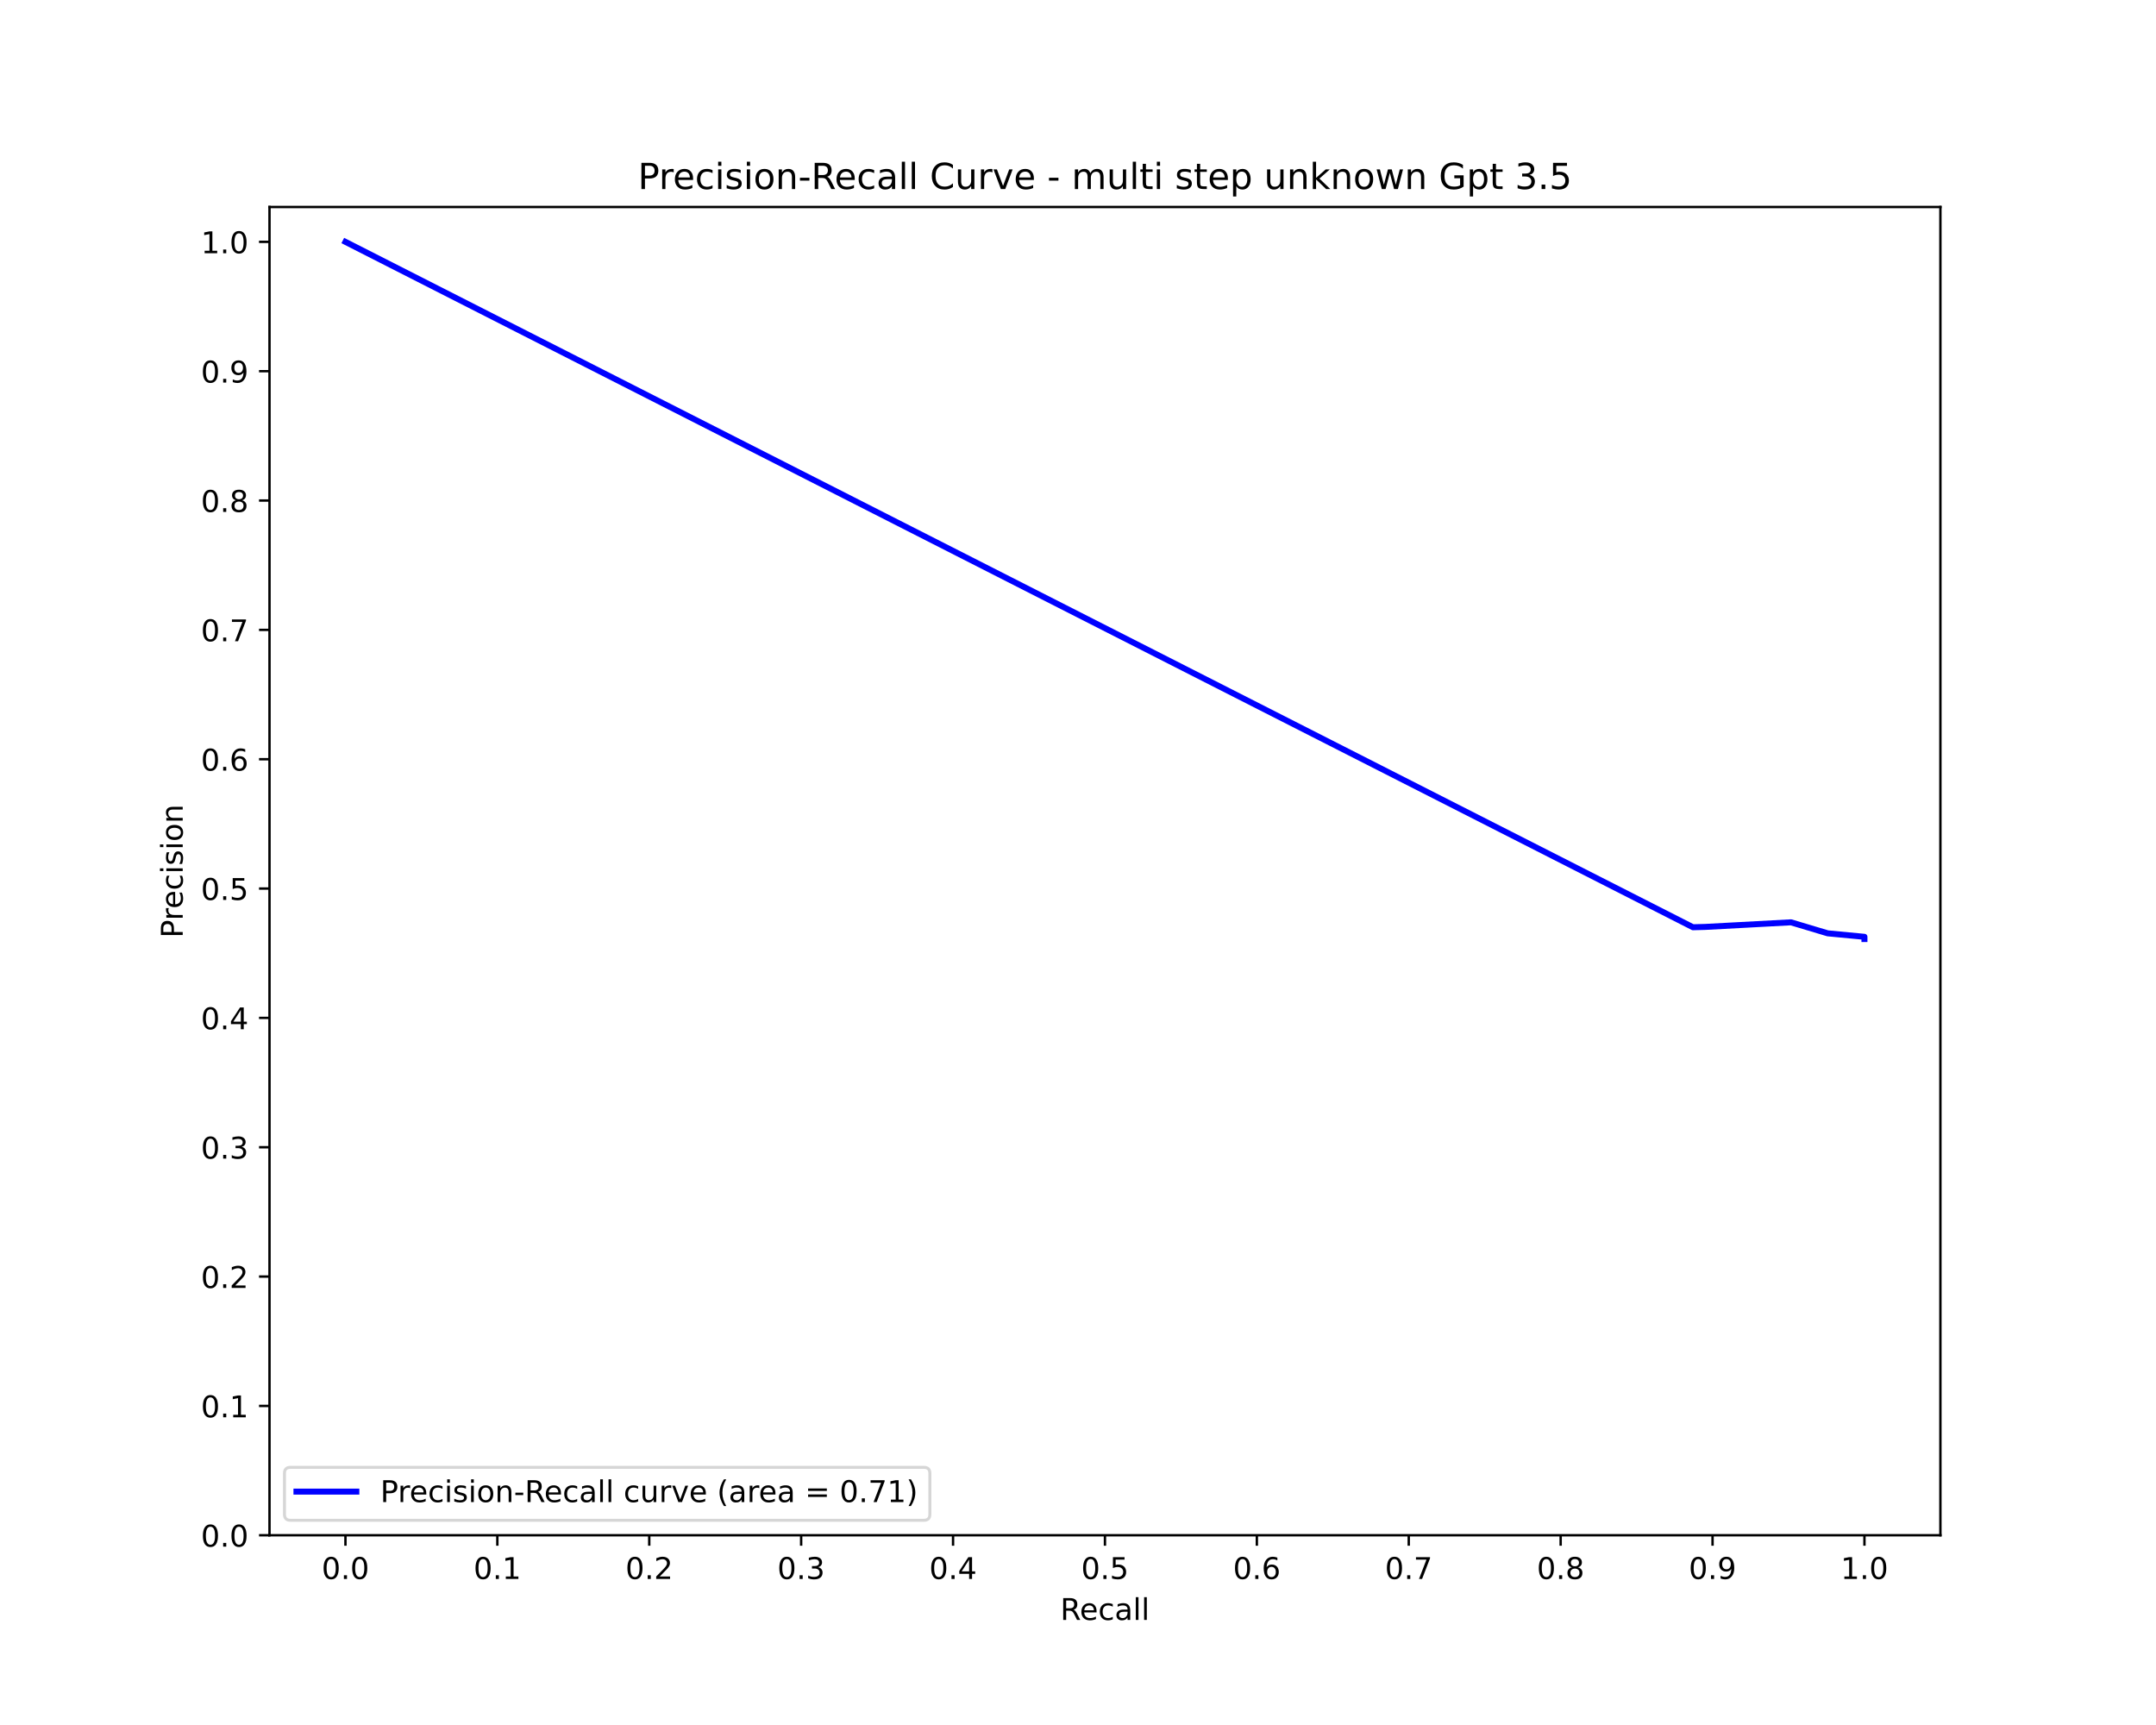
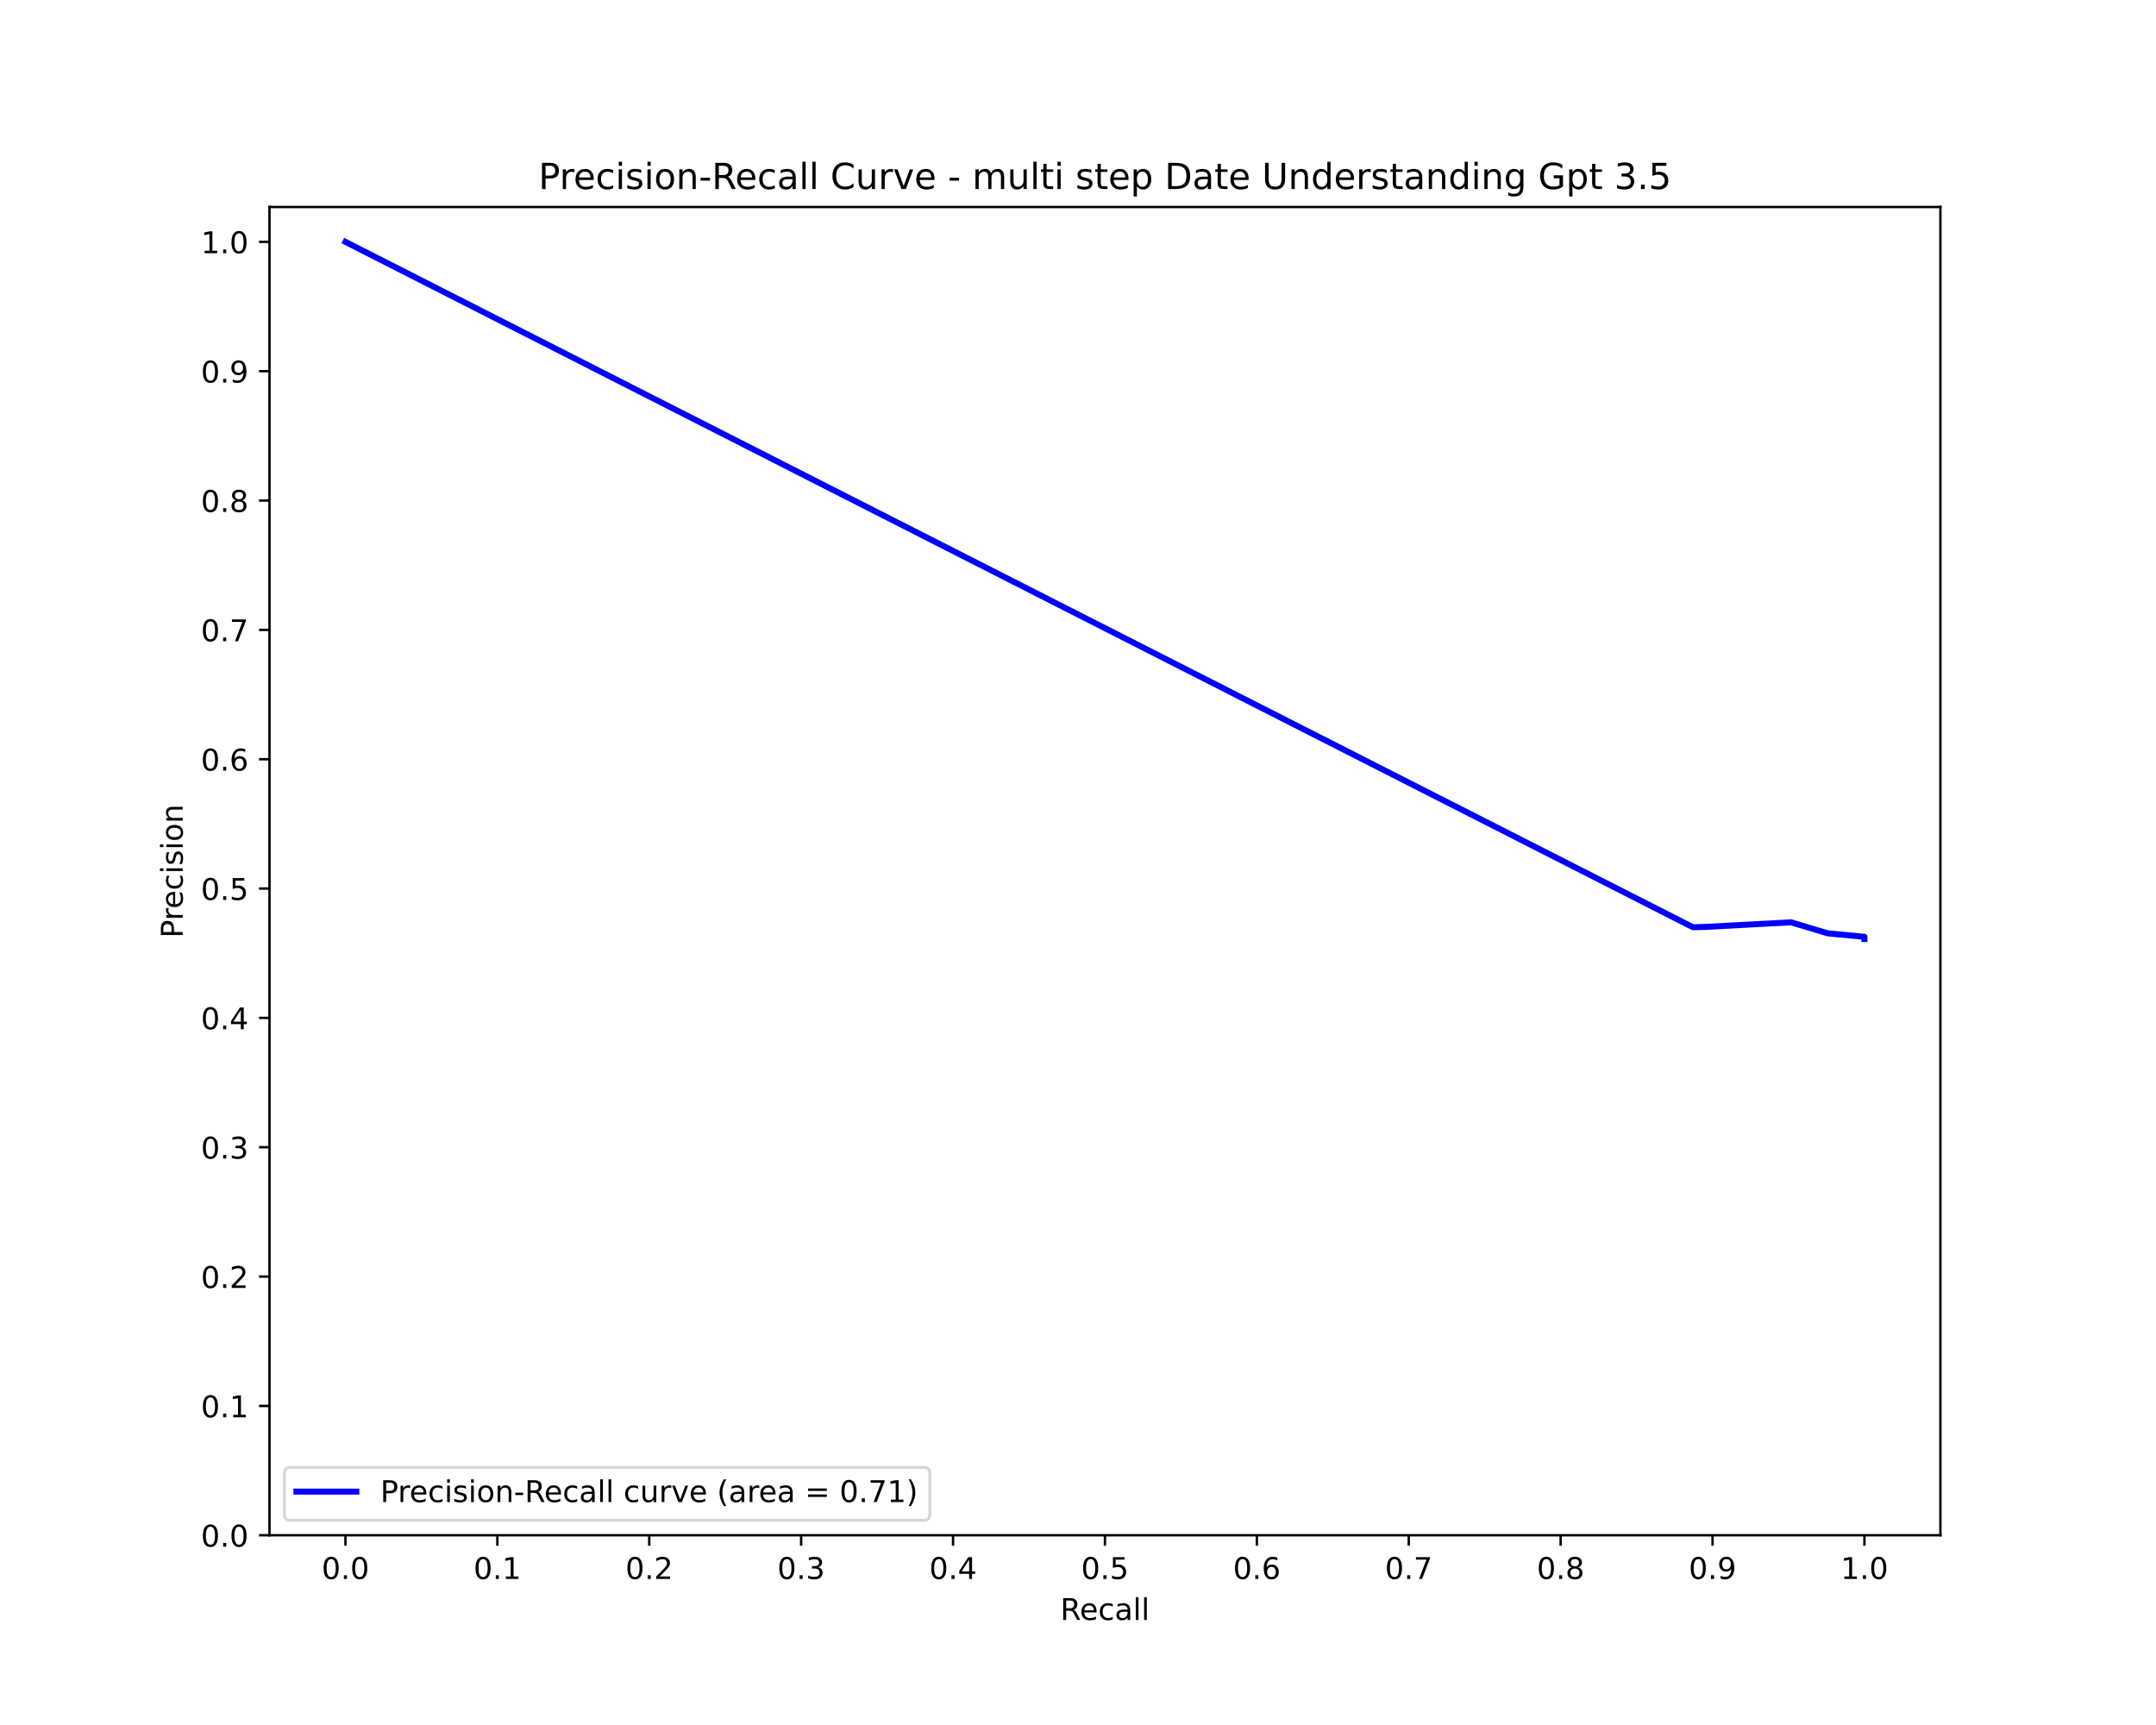
<svg xmlns="http://www.w3.org/2000/svg" xmlns:xlink="http://www.w3.org/1999/xlink" width="720pt" height="576pt" viewBox="0 0 720 576" version="1.1">
  <defs>
    <style type="text/css">*{stroke-linejoin: round; stroke-linecap: butt}</style>
  </defs>
  <g id="figure_1">
    <g id="patch_1">
      <path d="M 0 576  L 720 576  L 720 0  L 0 0  z " style="fill: #ffffff" />
    </g>
    <g id="axes_1">
      <g id="patch_2">
        <path d="M 90 512.64  L 648 512.64  L 648 69.12  L 90 69.12  z " style="fill: #ffffff" />
      </g>
      <g id="matplotlib.axis_1">
        <g id="xtick_1">
          <g id="line2d_1">
            <defs>
-               <path id="m3cb1a4700f" d="M 0 0  L 0 3.5  " style="stroke: #000000; stroke-width: 0.8" />
+               <path id="mf0914403db" d="M 0 0  L 0 3.5  " style="stroke: #000000; stroke-width: 0.8" />
            </defs>
            <g>
-               <use xlink:href="#m3cb1a4700f" x="115.364" y="512.64" style="stroke: #000000; stroke-width: 0.8" />
+               <use xlink:href="#mf0914403db" x="115.364" y="512.64" style="stroke: #000000; stroke-width: 0.8" />
            </g>
          </g>
          <g id="text_1">
            <g transform="translate(107.4121 527.2384) scale(0.1 -0.1)">
              <defs>
                <path id="DejaVuSans-30" d="M 2034 4250  Q 1547 4250 1301 3770  Q 1056 3291 1056 2328  Q 1056 1369 1301 889  Q 1547 409 2034 409  Q 2525 409 2770 889  Q 3016 1369 3016 2328  Q 3016 3291 2770 3770  Q 2525 4250 2034 4250  z M 2034 4750  Q 2819 4750 3233 4129  Q 3647 3509 3647 2328  Q 3647 1150 3233 529  Q 2819 -91 2034 -91  Q 1250 -91 836 529  Q 422 1150 422 2328  Q 422 3509 836 4129  Q 1250 4750 2034 4750  z " transform="scale(0.015625)" />
                <path id="DejaVuSans-2e" d="M 684 794  L 1344 794  L 1344 0  L 684 0  L 684 794  z " transform="scale(0.015625)" />
              </defs>
              <use xlink:href="#DejaVuSans-30" />
              <use xlink:href="#DejaVuSans-2e" x="63.623" />
              <use xlink:href="#DejaVuSans-30" x="95.41" />
            </g>
          </g>
        </g>
        <g id="xtick_2">
          <g id="line2d_2">
            <g>
-               <use xlink:href="#m3cb1a4700f" x="166.091" y="512.64" style="stroke: #000000; stroke-width: 0.8" />
+               <use xlink:href="#mf0914403db" x="166.091" y="512.64" style="stroke: #000000; stroke-width: 0.8" />
            </g>
          </g>
          <g id="text_2">
            <g transform="translate(158.1393 527.2384) scale(0.1 -0.1)">
              <defs>
                <path id="DejaVuSans-31" d="M 794 531  L 1825 531  L 1825 4091  L 703 3866  L 703 4441  L 1819 4666  L 2450 4666  L 2450 531  L 3481 531  L 3481 0  L 794 0  L 794 531  z " transform="scale(0.015625)" />
              </defs>
              <use xlink:href="#DejaVuSans-30" />
              <use xlink:href="#DejaVuSans-2e" x="63.623" />
              <use xlink:href="#DejaVuSans-31" x="95.41" />
            </g>
          </g>
        </g>
        <g id="xtick_3">
          <g id="line2d_3">
            <g>
-               <use xlink:href="#m3cb1a4700f" x="216.818" y="512.64" style="stroke: #000000; stroke-width: 0.8" />
+               <use xlink:href="#mf0914403db" x="216.818" y="512.64" style="stroke: #000000; stroke-width: 0.8" />
            </g>
          </g>
          <g id="text_3">
            <g transform="translate(208.8666 527.2384) scale(0.1 -0.1)">
              <defs>
                <path id="DejaVuSans-32" d="M 1228 531  L 3431 531  L 3431 0  L 469 0  L 469 531  Q 828 903 1448 1529  Q 2069 2156 2228 2338  Q 2531 2678 2651 2914  Q 2772 3150 2772 3378  Q 2772 3750 2511 3984  Q 2250 4219 1831 4219  Q 1534 4219 1204 4116  Q 875 4013 500 3803  L 500 4441  Q 881 4594 1212 4672  Q 1544 4750 1819 4750  Q 2544 4750 2975 4387  Q 3406 4025 3406 3419  Q 3406 3131 3298 2873  Q 3191 2616 2906 2266  Q 2828 2175 2409 1742  Q 1991 1309 1228 531  z " transform="scale(0.015625)" />
              </defs>
              <use xlink:href="#DejaVuSans-30" />
              <use xlink:href="#DejaVuSans-2e" x="63.623" />
              <use xlink:href="#DejaVuSans-32" x="95.41" />
            </g>
          </g>
        </g>
        <g id="xtick_4">
          <g id="line2d_4">
            <g>
-               <use xlink:href="#m3cb1a4700f" x="267.545" y="512.64" style="stroke: #000000; stroke-width: 0.8" />
+               <use xlink:href="#mf0914403db" x="267.545" y="512.64" style="stroke: #000000; stroke-width: 0.8" />
            </g>
          </g>
          <g id="text_4">
            <g transform="translate(259.5939 527.2384) scale(0.1 -0.1)">
              <defs>
                <path id="DejaVuSans-33" d="M 2597 2516  Q 3050 2419 3304 2112  Q 3559 1806 3559 1356  Q 3559 666 3084 287  Q 2609 -91 1734 -91  Q 1441 -91 1130 -33  Q 819 25 488 141  L 488 750  Q 750 597 1062 519  Q 1375 441 1716 441  Q 2309 441 2620 675  Q 2931 909 2931 1356  Q 2931 1769 2642 2001  Q 2353 2234 1838 2234  L 1294 2234  L 1294 2753  L 1863 2753  Q 2328 2753 2575 2939  Q 2822 3125 2822 3475  Q 2822 3834 2567 4026  Q 2313 4219 1838 4219  Q 1578 4219 1281 4162  Q 984 4106 628 3988  L 628 4550  Q 988 4650 1302 4700  Q 1616 4750 1894 4750  Q 2613 4750 3031 4423  Q 3450 4097 3450 3541  Q 3450 3153 3228 2886  Q 3006 2619 2597 2516  z " transform="scale(0.015625)" />
              </defs>
              <use xlink:href="#DejaVuSans-30" />
              <use xlink:href="#DejaVuSans-2e" x="63.623" />
              <use xlink:href="#DejaVuSans-33" x="95.41" />
            </g>
          </g>
        </g>
        <g id="xtick_5">
          <g id="line2d_5">
            <g>
-               <use xlink:href="#m3cb1a4700f" x="318.273" y="512.64" style="stroke: #000000; stroke-width: 0.8" />
+               <use xlink:href="#mf0914403db" x="318.273" y="512.64" style="stroke: #000000; stroke-width: 0.8" />
            </g>
          </g>
          <g id="text_5">
            <g transform="translate(310.3212 527.2384) scale(0.1 -0.1)">
              <defs>
                <path id="DejaVuSans-34" d="M 2419 4116  L 825 1625  L 2419 1625  L 2419 4116  z M 2253 4666  L 3047 4666  L 3047 1625  L 3713 1625  L 3713 1100  L 3047 1100  L 3047 0  L 2419 0  L 2419 1100  L 313 1100  L 313 1709  L 2253 4666  z " transform="scale(0.015625)" />
              </defs>
              <use xlink:href="#DejaVuSans-30" />
              <use xlink:href="#DejaVuSans-2e" x="63.623" />
              <use xlink:href="#DejaVuSans-34" x="95.41" />
            </g>
          </g>
        </g>
        <g id="xtick_6">
          <g id="line2d_6">
            <g>
-               <use xlink:href="#m3cb1a4700f" x="369" y="512.64" style="stroke: #000000; stroke-width: 0.8" />
+               <use xlink:href="#mf0914403db" x="369" y="512.64" style="stroke: #000000; stroke-width: 0.8" />
            </g>
          </g>
          <g id="text_6">
            <g transform="translate(361.0484 527.2384) scale(0.1 -0.1)">
              <defs>
                <path id="DejaVuSans-35" d="M 691 4666  L 3169 4666  L 3169 4134  L 1269 4134  L 1269 2991  Q 1406 3038 1543 3061  Q 1681 3084 1819 3084  Q 2600 3084 3056 2656  Q 3513 2228 3513 1497  Q 3513 744 3044 326  Q 2575 -91 1722 -91  Q 1428 -91 1123 -41  Q 819 9 494 109  L 494 744  Q 775 591 1075 516  Q 1375 441 1709 441  Q 2250 441 2565 725  Q 2881 1009 2881 1497  Q 2881 1984 2565 2268  Q 2250 2553 1709 2553  Q 1456 2553 1204 2497  Q 953 2441 691 2322  L 691 4666  z " transform="scale(0.015625)" />
              </defs>
              <use xlink:href="#DejaVuSans-30" />
              <use xlink:href="#DejaVuSans-2e" x="63.623" />
              <use xlink:href="#DejaVuSans-35" x="95.41" />
            </g>
          </g>
        </g>
        <g id="xtick_7">
          <g id="line2d_7">
            <g>
-               <use xlink:href="#m3cb1a4700f" x="419.727" y="512.64" style="stroke: #000000; stroke-width: 0.8" />
+               <use xlink:href="#mf0914403db" x="419.727" y="512.64" style="stroke: #000000; stroke-width: 0.8" />
            </g>
          </g>
          <g id="text_7">
            <g transform="translate(411.7757 527.2384) scale(0.1 -0.1)">
              <defs>
                <path id="DejaVuSans-36" d="M 2113 2584  Q 1688 2584 1439 2293  Q 1191 2003 1191 1497  Q 1191 994 1439 701  Q 1688 409 2113 409  Q 2538 409 2786 701  Q 3034 994 3034 1497  Q 3034 2003 2786 2293  Q 2538 2584 2113 2584  z M 3366 4563  L 3366 3988  Q 3128 4100 2886 4159  Q 2644 4219 2406 4219  Q 1781 4219 1451 3797  Q 1122 3375 1075 2522  Q 1259 2794 1537 2939  Q 1816 3084 2150 3084  Q 2853 3084 3261 2657  Q 3669 2231 3669 1497  Q 3669 778 3244 343  Q 2819 -91 2113 -91  Q 1303 -91 875 529  Q 447 1150 447 2328  Q 447 3434 972 4092  Q 1497 4750 2381 4750  Q 2619 4750 2861 4703  Q 3103 4656 3366 4563  z " transform="scale(0.015625)" />
              </defs>
              <use xlink:href="#DejaVuSans-30" />
              <use xlink:href="#DejaVuSans-2e" x="63.623" />
              <use xlink:href="#DejaVuSans-36" x="95.41" />
            </g>
          </g>
        </g>
        <g id="xtick_8">
          <g id="line2d_8">
            <g>
-               <use xlink:href="#m3cb1a4700f" x="470.455" y="512.64" style="stroke: #000000; stroke-width: 0.8" />
+               <use xlink:href="#mf0914403db" x="470.455" y="512.64" style="stroke: #000000; stroke-width: 0.8" />
            </g>
          </g>
          <g id="text_8">
            <g transform="translate(462.503 527.2384) scale(0.1 -0.1)">
              <defs>
                <path id="DejaVuSans-37" d="M 525 4666  L 3525 4666  L 3525 4397  L 1831 0  L 1172 0  L 2766 4134  L 525 4134  L 525 4666  z " transform="scale(0.015625)" />
              </defs>
              <use xlink:href="#DejaVuSans-30" />
              <use xlink:href="#DejaVuSans-2e" x="63.623" />
              <use xlink:href="#DejaVuSans-37" x="95.41" />
            </g>
          </g>
        </g>
        <g id="xtick_9">
          <g id="line2d_9">
            <g>
-               <use xlink:href="#m3cb1a4700f" x="521.182" y="512.64" style="stroke: #000000; stroke-width: 0.8" />
+               <use xlink:href="#mf0914403db" x="521.182" y="512.64" style="stroke: #000000; stroke-width: 0.8" />
            </g>
          </g>
          <g id="text_9">
            <g transform="translate(513.2303 527.2384) scale(0.1 -0.1)">
              <defs>
                <path id="DejaVuSans-38" d="M 2034 2216  Q 1584 2216 1326 1975  Q 1069 1734 1069 1313  Q 1069 891 1326 650  Q 1584 409 2034 409  Q 2484 409 2743 651  Q 3003 894 3003 1313  Q 3003 1734 2745 1975  Q 2488 2216 2034 2216  z M 1403 2484  Q 997 2584 770 2862  Q 544 3141 544 3541  Q 544 4100 942 4425  Q 1341 4750 2034 4750  Q 2731 4750 3128 4425  Q 3525 4100 3525 3541  Q 3525 3141 3298 2862  Q 3072 2584 2669 2484  Q 3125 2378 3379 2068  Q 3634 1759 3634 1313  Q 3634 634 3220 271  Q 2806 -91 2034 -91  Q 1263 -91 848 271  Q 434 634 434 1313  Q 434 1759 690 2068  Q 947 2378 1403 2484  z M 1172 3481  Q 1172 3119 1398 2916  Q 1625 2713 2034 2713  Q 2441 2713 2670 2916  Q 2900 3119 2900 3481  Q 2900 3844 2670 4047  Q 2441 4250 2034 4250  Q 1625 4250 1398 4047  Q 1172 3844 1172 3481  z " transform="scale(0.015625)" />
              </defs>
              <use xlink:href="#DejaVuSans-30" />
              <use xlink:href="#DejaVuSans-2e" x="63.623" />
              <use xlink:href="#DejaVuSans-38" x="95.41" />
            </g>
          </g>
        </g>
        <g id="xtick_10">
          <g id="line2d_10">
            <g>
-               <use xlink:href="#m3cb1a4700f" x="571.909" y="512.64" style="stroke: #000000; stroke-width: 0.8" />
+               <use xlink:href="#mf0914403db" x="571.909" y="512.64" style="stroke: #000000; stroke-width: 0.8" />
            </g>
          </g>
          <g id="text_10">
            <g transform="translate(563.9575 527.2384) scale(0.1 -0.1)">
              <defs>
                <path id="DejaVuSans-39" d="M 703 97  L 703 672  Q 941 559 1184 500  Q 1428 441 1663 441  Q 2288 441 2617 861  Q 2947 1281 2994 2138  Q 2813 1869 2534 1725  Q 2256 1581 1919 1581  Q 1219 1581 811 2004  Q 403 2428 403 3163  Q 403 3881 828 4315  Q 1253 4750 1959 4750  Q 2769 4750 3195 4129  Q 3622 3509 3622 2328  Q 3622 1225 3098 567  Q 2575 -91 1691 -91  Q 1453 -91 1209 -44  Q 966 3 703 97  z M 1959 2075  Q 2384 2075 2632 2365  Q 2881 2656 2881 3163  Q 2881 3666 2632 3958  Q 2384 4250 1959 4250  Q 1534 4250 1286 3958  Q 1038 3666 1038 3163  Q 1038 2656 1286 2365  Q 1534 2075 1959 2075  z " transform="scale(0.015625)" />
              </defs>
              <use xlink:href="#DejaVuSans-30" />
              <use xlink:href="#DejaVuSans-2e" x="63.623" />
              <use xlink:href="#DejaVuSans-39" x="95.41" />
            </g>
          </g>
        </g>
        <g id="xtick_11">
          <g id="line2d_11">
            <g>
-               <use xlink:href="#m3cb1a4700f" x="622.636" y="512.64" style="stroke: #000000; stroke-width: 0.8" />
+               <use xlink:href="#mf0914403db" x="622.636" y="512.64" style="stroke: #000000; stroke-width: 0.8" />
            </g>
          </g>
          <g id="text_11">
            <g transform="translate(614.6848 527.2384) scale(0.1 -0.1)">
              <use xlink:href="#DejaVuSans-31" />
              <use xlink:href="#DejaVuSans-2e" x="63.623" />
              <use xlink:href="#DejaVuSans-30" x="95.41" />
            </g>
          </g>
        </g>
        <g id="text_12">
          <g transform="translate(354.0828 540.9166) scale(0.1 -0.1)">
            <defs>
              <path id="DejaVuSans-52" d="M 2841 2188  Q 3044 2119 3236 1894  Q 3428 1669 3622 1275  L 4263 0  L 3584 0  L 2988 1197  Q 2756 1666 2539 1819  Q 2322 1972 1947 1972  L 1259 1972  L 1259 0  L 628 0  L 628 4666  L 2053 4666  Q 2853 4666 3247 4331  Q 3641 3997 3641 3322  Q 3641 2881 3436 2590  Q 3231 2300 2841 2188  z M 1259 4147  L 1259 2491  L 2053 2491  Q 2509 2491 2742 2702  Q 2975 2913 2975 3322  Q 2975 3731 2742 3939  Q 2509 4147 2053 4147  L 1259 4147  z " transform="scale(0.015625)" />
              <path id="DejaVuSans-65" d="M 3597 1894  L 3597 1613  L 953 1613  Q 991 1019 1311 708  Q 1631 397 2203 397  Q 2534 397 2845 478  Q 3156 559 3463 722  L 3463 178  Q 3153 47 2828 -22  Q 2503 -91 2169 -91  Q 1331 -91 842 396  Q 353 884 353 1716  Q 353 2575 817 3079  Q 1281 3584 2069 3584  Q 2775 3584 3186 3129  Q 3597 2675 3597 1894  z M 3022 2063  Q 3016 2534 2758 2815  Q 2500 3097 2075 3097  Q 1594 3097 1305 2825  Q 1016 2553 972 2059  L 3022 2063  z " transform="scale(0.015625)" />
              <path id="DejaVuSans-63" d="M 3122 3366  L 3122 2828  Q 2878 2963 2633 3030  Q 2388 3097 2138 3097  Q 1578 3097 1268 2742  Q 959 2388 959 1747  Q 959 1106 1268 751  Q 1578 397 2138 397  Q 2388 397 2633 464  Q 2878 531 3122 666  L 3122 134  Q 2881 22 2623 -34  Q 2366 -91 2075 -91  Q 1284 -91 818 406  Q 353 903 353 1747  Q 353 2603 823 3093  Q 1294 3584 2113 3584  Q 2378 3584 2631 3529  Q 2884 3475 3122 3366  z " transform="scale(0.015625)" />
              <path id="DejaVuSans-61" d="M 2194 1759  Q 1497 1759 1228 1600  Q 959 1441 959 1056  Q 959 750 1161 570  Q 1363 391 1709 391  Q 2188 391 2477 730  Q 2766 1069 2766 1631  L 2766 1759  L 2194 1759  z M 3341 1997  L 3341 0  L 2766 0  L 2766 531  Q 2569 213 2275 61  Q 1981 -91 1556 -91  Q 1019 -91 701 211  Q 384 513 384 1019  Q 384 1609 779 1909  Q 1175 2209 1959 2209  L 2766 2209  L 2766 2266  Q 2766 2663 2505 2880  Q 2244 3097 1772 3097  Q 1472 3097 1187 3025  Q 903 2953 641 2809  L 641 3341  Q 956 3463 1253 3523  Q 1550 3584 1831 3584  Q 2591 3584 2966 3190  Q 3341 2797 3341 1997  z " transform="scale(0.015625)" />
              <path id="DejaVuSans-6c" d="M 603 4863  L 1178 4863  L 1178 0  L 603 0  L 603 4863  z " transform="scale(0.015625)" />
            </defs>
            <use xlink:href="#DejaVuSans-52" />
            <use xlink:href="#DejaVuSans-65" x="64.982" />
            <use xlink:href="#DejaVuSans-63" x="126.506" />
            <use xlink:href="#DejaVuSans-61" x="181.486" />
            <use xlink:href="#DejaVuSans-6c" x="242.766" />
            <use xlink:href="#DejaVuSans-6c" x="270.549" />
          </g>
        </g>
      </g>
      <g id="matplotlib.axis_2">
        <g id="ytick_1">
          <g id="line2d_12">
            <defs>
-               <path id="mb28069030c" d="M 0 0  L -3.5 0  " style="stroke: #000000; stroke-width: 0.8" />
+               <path id="mc0811eb66b" d="M 0 0  L -3.5 0  " style="stroke: #000000; stroke-width: 0.8" />
            </defs>
            <g>
-               <use xlink:href="#mb28069030c" x="90" y="512.64" style="stroke: #000000; stroke-width: 0.8" />
+               <use xlink:href="#mc0811eb66b" x="90" y="512.64" style="stroke: #000000; stroke-width: 0.8" />
            </g>
          </g>
          <g id="text_13">
            <g transform="translate(67.09687 516.4392) scale(0.1 -0.1)">
              <use xlink:href="#DejaVuSans-30" />
              <use xlink:href="#DejaVuSans-2e" x="63.623" />
              <use xlink:href="#DejaVuSans-30" x="95.41" />
            </g>
          </g>
        </g>
        <g id="ytick_2">
          <g id="line2d_13">
            <g>
-               <use xlink:href="#mb28069030c" x="90" y="469.452" style="stroke: #000000; stroke-width: 0.8" />
+               <use xlink:href="#mc0811eb66b" x="90" y="469.452" style="stroke: #000000; stroke-width: 0.8" />
            </g>
          </g>
          <g id="text_14">
            <g transform="translate(67.09687 473.2512) scale(0.1 -0.1)">
              <use xlink:href="#DejaVuSans-30" />
              <use xlink:href="#DejaVuSans-2e" x="63.623" />
              <use xlink:href="#DejaVuSans-31" x="95.41" />
            </g>
          </g>
        </g>
        <g id="ytick_3">
          <g id="line2d_14">
            <g>
-               <use xlink:href="#mb28069030c" x="90" y="426.264" style="stroke: #000000; stroke-width: 0.8" />
+               <use xlink:href="#mc0811eb66b" x="90" y="426.264" style="stroke: #000000; stroke-width: 0.8" />
            </g>
          </g>
          <g id="text_15">
            <g transform="translate(67.09687 430.0632) scale(0.1 -0.1)">
              <use xlink:href="#DejaVuSans-30" />
              <use xlink:href="#DejaVuSans-2e" x="63.623" />
              <use xlink:href="#DejaVuSans-32" x="95.41" />
            </g>
          </g>
        </g>
        <g id="ytick_4">
          <g id="line2d_15">
            <g>
-               <use xlink:href="#mb28069030c" x="90" y="383.076" style="stroke: #000000; stroke-width: 0.8" />
+               <use xlink:href="#mc0811eb66b" x="90" y="383.076" style="stroke: #000000; stroke-width: 0.8" />
            </g>
          </g>
          <g id="text_16">
            <g transform="translate(67.09687 386.8752) scale(0.1 -0.1)">
              <use xlink:href="#DejaVuSans-30" />
              <use xlink:href="#DejaVuSans-2e" x="63.623" />
              <use xlink:href="#DejaVuSans-33" x="95.41" />
            </g>
          </g>
        </g>
        <g id="ytick_5">
          <g id="line2d_16">
            <g>
-               <use xlink:href="#mb28069030c" x="90" y="339.888" style="stroke: #000000; stroke-width: 0.8" />
+               <use xlink:href="#mc0811eb66b" x="90" y="339.888" style="stroke: #000000; stroke-width: 0.8" />
            </g>
          </g>
          <g id="text_17">
            <g transform="translate(67.09687 343.6872) scale(0.1 -0.1)">
              <use xlink:href="#DejaVuSans-30" />
              <use xlink:href="#DejaVuSans-2e" x="63.623" />
              <use xlink:href="#DejaVuSans-34" x="95.41" />
            </g>
          </g>
        </g>
        <g id="ytick_6">
          <g id="line2d_17">
            <g>
-               <use xlink:href="#mb28069030c" x="90" y="296.7" style="stroke: #000000; stroke-width: 0.8" />
+               <use xlink:href="#mc0811eb66b" x="90" y="296.7" style="stroke: #000000; stroke-width: 0.8" />
            </g>
          </g>
          <g id="text_18">
            <g transform="translate(67.09687 300.4992) scale(0.1 -0.1)">
              <use xlink:href="#DejaVuSans-30" />
              <use xlink:href="#DejaVuSans-2e" x="63.623" />
              <use xlink:href="#DejaVuSans-35" x="95.41" />
            </g>
          </g>
        </g>
        <g id="ytick_7">
          <g id="line2d_18">
            <g>
-               <use xlink:href="#mb28069030c" x="90" y="253.512" style="stroke: #000000; stroke-width: 0.8" />
+               <use xlink:href="#mc0811eb66b" x="90" y="253.512" style="stroke: #000000; stroke-width: 0.8" />
            </g>
          </g>
          <g id="text_19">
            <g transform="translate(67.09687 257.3112) scale(0.1 -0.1)">
              <use xlink:href="#DejaVuSans-30" />
              <use xlink:href="#DejaVuSans-2e" x="63.623" />
              <use xlink:href="#DejaVuSans-36" x="95.41" />
            </g>
          </g>
        </g>
        <g id="ytick_8">
          <g id="line2d_19">
            <g>
-               <use xlink:href="#mb28069030c" x="90" y="210.324" style="stroke: #000000; stroke-width: 0.8" />
+               <use xlink:href="#mc0811eb66b" x="90" y="210.324" style="stroke: #000000; stroke-width: 0.8" />
            </g>
          </g>
          <g id="text_20">
            <g transform="translate(67.09687 214.1231) scale(0.1 -0.1)">
              <use xlink:href="#DejaVuSans-30" />
              <use xlink:href="#DejaVuSans-2e" x="63.623" />
              <use xlink:href="#DejaVuSans-37" x="95.41" />
            </g>
          </g>
        </g>
        <g id="ytick_9">
          <g id="line2d_20">
            <g>
-               <use xlink:href="#mb28069030c" x="90" y="167.136" style="stroke: #000000; stroke-width: 0.8" />
+               <use xlink:href="#mc0811eb66b" x="90" y="167.136" style="stroke: #000000; stroke-width: 0.8" />
            </g>
          </g>
          <g id="text_21">
            <g transform="translate(67.09687 170.9351) scale(0.1 -0.1)">
              <use xlink:href="#DejaVuSans-30" />
              <use xlink:href="#DejaVuSans-2e" x="63.623" />
              <use xlink:href="#DejaVuSans-38" x="95.41" />
            </g>
          </g>
        </g>
        <g id="ytick_10">
          <g id="line2d_21">
            <g>
-               <use xlink:href="#mb28069030c" x="90" y="123.948" style="stroke: #000000; stroke-width: 0.8" />
+               <use xlink:href="#mc0811eb66b" x="90" y="123.948" style="stroke: #000000; stroke-width: 0.8" />
            </g>
          </g>
          <g id="text_22">
            <g transform="translate(67.09687 127.7471) scale(0.1 -0.1)">
              <use xlink:href="#DejaVuSans-30" />
              <use xlink:href="#DejaVuSans-2e" x="63.623" />
              <use xlink:href="#DejaVuSans-39" x="95.41" />
            </g>
          </g>
        </g>
        <g id="ytick_11">
          <g id="line2d_22">
            <g>
-               <use xlink:href="#mb28069030c" x="90" y="80.76" style="stroke: #000000; stroke-width: 0.8" />
+               <use xlink:href="#mc0811eb66b" x="90" y="80.76" style="stroke: #000000; stroke-width: 0.8" />
            </g>
          </g>
          <g id="text_23">
            <g transform="translate(67.09687 84.55911) scale(0.1 -0.1)">
              <use xlink:href="#DejaVuSans-31" />
              <use xlink:href="#DejaVuSans-2e" x="63.623" />
              <use xlink:href="#DejaVuSans-30" x="95.41" />
            </g>
          </g>
        </g>
        <g id="text_24">
          <g transform="translate(61.01719 313.187) rotate(-90) scale(0.1 -0.1)">
            <defs>
              <path id="DejaVuSans-50" d="M 1259 4147  L 1259 2394  L 2053 2394  Q 2494 2394 2734 2622  Q 2975 2850 2975 3272  Q 2975 3691 2734 3919  Q 2494 4147 2053 4147  L 1259 4147  z M 628 4666  L 2053 4666  Q 2838 4666 3239 4311  Q 3641 3956 3641 3272  Q 3641 2581 3239 2228  Q 2838 1875 2053 1875  L 1259 1875  L 1259 0  L 628 0  L 628 4666  z " transform="scale(0.015625)" />
              <path id="DejaVuSans-72" d="M 2631 2963  Q 2534 3019 2420 3045  Q 2306 3072 2169 3072  Q 1681 3072 1420 2755  Q 1159 2438 1159 1844  L 1159 0  L 581 0  L 581 3500  L 1159 3500  L 1159 2956  Q 1341 3275 1631 3429  Q 1922 3584 2338 3584  Q 2397 3584 2469 3576  Q 2541 3569 2628 3553  L 2631 2963  z " transform="scale(0.015625)" />
              <path id="DejaVuSans-69" d="M 603 3500  L 1178 3500  L 1178 0  L 603 0  L 603 3500  z M 603 4863  L 1178 4863  L 1178 4134  L 603 4134  L 603 4863  z " transform="scale(0.015625)" />
              <path id="DejaVuSans-73" d="M 2834 3397  L 2834 2853  Q 2591 2978 2328 3040  Q 2066 3103 1784 3103  Q 1356 3103 1142 2972  Q 928 2841 928 2578  Q 928 2378 1081 2264  Q 1234 2150 1697 2047  L 1894 2003  Q 2506 1872 2764 1633  Q 3022 1394 3022 966  Q 3022 478 2636 193  Q 2250 -91 1575 -91  Q 1294 -91 989 -36  Q 684 19 347 128  L 347 722  Q 666 556 975 473  Q 1284 391 1588 391  Q 1994 391 2212 530  Q 2431 669 2431 922  Q 2431 1156 2273 1281  Q 2116 1406 1581 1522  L 1381 1569  Q 847 1681 609 1914  Q 372 2147 372 2553  Q 372 3047 722 3315  Q 1072 3584 1716 3584  Q 2034 3584 2315 3537  Q 2597 3491 2834 3397  z " transform="scale(0.015625)" />
              <path id="DejaVuSans-6f" d="M 1959 3097  Q 1497 3097 1228 2736  Q 959 2375 959 1747  Q 959 1119 1226 758  Q 1494 397 1959 397  Q 2419 397 2687 759  Q 2956 1122 2956 1747  Q 2956 2369 2687 2733  Q 2419 3097 1959 3097  z M 1959 3584  Q 2709 3584 3137 3096  Q 3566 2609 3566 1747  Q 3566 888 3137 398  Q 2709 -91 1959 -91  Q 1206 -91 779 398  Q 353 888 353 1747  Q 353 2609 779 3096  Q 1206 3584 1959 3584  z " transform="scale(0.015625)" />
              <path id="DejaVuSans-6e" d="M 3513 2113  L 3513 0  L 2938 0  L 2938 2094  Q 2938 2591 2744 2837  Q 2550 3084 2163 3084  Q 1697 3084 1428 2787  Q 1159 2491 1159 1978  L 1159 0  L 581 0  L 581 3500  L 1159 3500  L 1159 2956  Q 1366 3272 1645 3428  Q 1925 3584 2291 3584  Q 2894 3584 3203 3211  Q 3513 2838 3513 2113  z " transform="scale(0.015625)" />
            </defs>
            <use xlink:href="#DejaVuSans-50" />
            <use xlink:href="#DejaVuSans-72" x="58.553" />
            <use xlink:href="#DejaVuSans-65" x="97.416" />
            <use xlink:href="#DejaVuSans-63" x="158.939" />
            <use xlink:href="#DejaVuSans-69" x="213.92" />
            <use xlink:href="#DejaVuSans-73" x="241.703" />
            <use xlink:href="#DejaVuSans-69" x="293.803" />
            <use xlink:href="#DejaVuSans-6f" x="321.586" />
            <use xlink:href="#DejaVuSans-6e" x="382.768" />
          </g>
        </g>
      </g>
      <g id="line2d_23">
-         <path d="M 622.636 313.558  L 622.636 312.815  L 610.364 311.65  L 598.091 307.974  L 569.455 309.51  L 565.364 309.619  L 115.364 80.76  " clip-path="url(#p5674abdc70)" style="fill: none; stroke: #0000ff; stroke-width: 2; stroke-linecap: square" />
+         <path d="M 622.636 313.558  L 622.636 312.815  L 610.364 311.65  L 598.091 307.974  L 569.455 309.51  L 565.364 309.619  L 115.364 80.76  " clip-path="url(#peb75a7602b)" style="fill: none; stroke: #0000ff; stroke-width: 2; stroke-linecap: square" />
      </g>
      <g id="patch_3">
        <path d="M 90 512.64  L 90 69.12  " style="fill: none; stroke: #000000; stroke-width: 0.8; stroke-linejoin: miter; stroke-linecap: square" />
      </g>
      <g id="patch_4">
        <path d="M 648 512.64  L 648 69.12  " style="fill: none; stroke: #000000; stroke-width: 0.8; stroke-linejoin: miter; stroke-linecap: square" />
      </g>
      <g id="patch_5">
        <path d="M 90 512.64  L 648 512.64  " style="fill: none; stroke: #000000; stroke-width: 0.8; stroke-linejoin: miter; stroke-linecap: square" />
      </g>
      <g id="patch_6">
        <path d="M 90 69.12  L 648 69.12  " style="fill: none; stroke: #000000; stroke-width: 0.8; stroke-linejoin: miter; stroke-linecap: square" />
      </g>
      <g id="text_25">
-         <g transform="translate(213.0253 63.12) scale(0.12 -0.12)">
+         <g transform="translate(179.8341 63.12) scale(0.12 -0.12)">
          <defs>
            <path id="DejaVuSans-2d" d="M 313 2009  L 1997 2009  L 1997 1497  L 313 1497  L 313 2009  z " transform="scale(0.015625)" />
            <path id="DejaVuSans-20" transform="scale(0.015625)" />
            <path id="DejaVuSans-43" d="M 4122 4306  L 4122 3641  Q 3803 3938 3442 4084  Q 3081 4231 2675 4231  Q 1875 4231 1450 3742  Q 1025 3253 1025 2328  Q 1025 1406 1450 917  Q 1875 428 2675 428  Q 3081 428 3442 575  Q 3803 722 4122 1019  L 4122 359  Q 3791 134 3420 21  Q 3050 -91 2638 -91  Q 1578 -91 968 557  Q 359 1206 359 2328  Q 359 3453 968 4101  Q 1578 4750 2638 4750  Q 3056 4750 3426 4639  Q 3797 4528 4122 4306  z " transform="scale(0.015625)" />
            <path id="DejaVuSans-75" d="M 544 1381  L 544 3500  L 1119 3500  L 1119 1403  Q 1119 906 1312 657  Q 1506 409 1894 409  Q 2359 409 2629 706  Q 2900 1003 2900 1516  L 2900 3500  L 3475 3500  L 3475 0  L 2900 0  L 2900 538  Q 2691 219 2414 64  Q 2138 -91 1772 -91  Q 1169 -91 856 284  Q 544 659 544 1381  z M 1991 3584  L 1991 3584  z " transform="scale(0.015625)" />
            <path id="DejaVuSans-76" d="M 191 3500  L 800 3500  L 1894 563  L 2988 3500  L 3597 3500  L 2284 0  L 1503 0  L 191 3500  z " transform="scale(0.015625)" />
            <path id="DejaVuSans-6d" d="M 3328 2828  Q 3544 3216 3844 3400  Q 4144 3584 4550 3584  Q 5097 3584 5394 3201  Q 5691 2819 5691 2113  L 5691 0  L 5113 0  L 5113 2094  Q 5113 2597 4934 2840  Q 4756 3084 4391 3084  Q 3944 3084 3684 2787  Q 3425 2491 3425 1978  L 3425 0  L 2847 0  L 2847 2094  Q 2847 2600 2669 2842  Q 2491 3084 2119 3084  Q 1678 3084 1418 2786  Q 1159 2488 1159 1978  L 1159 0  L 581 0  L 581 3500  L 1159 3500  L 1159 2956  Q 1356 3278 1631 3431  Q 1906 3584 2284 3584  Q 2666 3584 2933 3390  Q 3200 3197 3328 2828  z " transform="scale(0.015625)" />
            <path id="DejaVuSans-74" d="M 1172 4494  L 1172 3500  L 2356 3500  L 2356 3053  L 1172 3053  L 1172 1153  Q 1172 725 1289 603  Q 1406 481 1766 481  L 2356 481  L 2356 0  L 1766 0  Q 1100 0 847 248  Q 594 497 594 1153  L 594 3053  L 172 3053  L 172 3500  L 594 3500  L 594 4494  L 1172 4494  z " transform="scale(0.015625)" />
            <path id="DejaVuSans-70" d="M 1159 525  L 1159 -1331  L 581 -1331  L 581 3500  L 1159 3500  L 1159 2969  Q 1341 3281 1617 3432  Q 1894 3584 2278 3584  Q 2916 3584 3314 3078  Q 3713 2572 3713 1747  Q 3713 922 3314 415  Q 2916 -91 2278 -91  Q 1894 -91 1617 61  Q 1341 213 1159 525  z M 3116 1747  Q 3116 2381 2855 2742  Q 2594 3103 2138 3103  Q 1681 3103 1420 2742  Q 1159 2381 1159 1747  Q 1159 1113 1420 752  Q 1681 391 2138 391  Q 2594 391 2855 752  Q 3116 1113 3116 1747  z " transform="scale(0.015625)" />
-             <path id="DejaVuSans-6b" d="M 581 4863  L 1159 4863  L 1159 1991  L 2875 3500  L 3609 3500  L 1753 1863  L 3688 0  L 2938 0  L 1159 1709  L 1159 0  L 581 0  L 581 4863  z " transform="scale(0.015625)" />
-             <path id="DejaVuSans-77" d="M 269 3500  L 844 3500  L 1563 769  L 2278 3500  L 2956 3500  L 3675 769  L 4391 3500  L 4966 3500  L 4050 0  L 3372 0  L 2619 2869  L 1863 0  L 1184 0  L 269 3500  z " transform="scale(0.015625)" />
+             <path id="DejaVuSans-44" d="M 1259 4147  L 1259 519  L 2022 519  Q 2988 519 3436 956  Q 3884 1394 3884 2338  Q 3884 3275 3436 3711  Q 2988 4147 2022 4147  L 1259 4147  z M 628 4666  L 1925 4666  Q 3281 4666 3915 4102  Q 4550 3538 4550 2338  Q 4550 1131 3912 565  Q 3275 0 1925 0  L 628 0  L 628 4666  z " transform="scale(0.015625)" />
+             <path id="DejaVuSans-55" d="M 556 4666  L 1191 4666  L 1191 1831  Q 1191 1081 1462 751  Q 1734 422 2344 422  Q 2950 422 3222 751  Q 3494 1081 3494 1831  L 3494 4666  L 4128 4666  L 4128 1753  Q 4128 841 3676 375  Q 3225 -91 2344 -91  Q 1459 -91 1007 375  Q 556 841 556 1753  L 556 4666  z " transform="scale(0.015625)" />
+             <path id="DejaVuSans-64" d="M 2906 2969  L 2906 4863  L 3481 4863  L 3481 0  L 2906 0  L 2906 525  Q 2725 213 2448 61  Q 2172 -91 1784 -91  Q 1150 -91 751 415  Q 353 922 353 1747  Q 353 2572 751 3078  Q 1150 3584 1784 3584  Q 2172 3584 2448 3432  Q 2725 3281 2906 2969  z M 947 1747  Q 947 1113 1208 752  Q 1469 391 1925 391  Q 2381 391 2643 752  Q 2906 1113 2906 1747  Q 2906 2381 2643 2742  Q 2381 3103 1925 3103  Q 1469 3103 1208 2742  Q 947 2381 947 1747  z " transform="scale(0.015625)" />
+             <path id="DejaVuSans-67" d="M 2906 1791  Q 2906 2416 2648 2759  Q 2391 3103 1925 3103  Q 1463 3103 1205 2759  Q 947 2416 947 1791  Q 947 1169 1205 825  Q 1463 481 1925 481  Q 2391 481 2648 825  Q 2906 1169 2906 1791  z M 3481 434  Q 3481 -459 3084 -895  Q 2688 -1331 1869 -1331  Q 1566 -1331 1297 -1286  Q 1028 -1241 775 -1147  L 775 -588  Q 1028 -725 1275 -790  Q 1522 -856 1778 -856  Q 2344 -856 2625 -561  Q 2906 -266 2906 331  L 2906 616  Q 2728 306 2450 153  Q 2172 0 1784 0  Q 1141 0 747 490  Q 353 981 353 1791  Q 353 2603 747 3093  Q 1141 3584 1784 3584  Q 2172 3584 2450 3431  Q 2728 3278 2906 2969  L 2906 3500  L 3481 3500  L 3481 434  z " transform="scale(0.015625)" />
            <path id="DejaVuSans-47" d="M 3809 666  L 3809 1919  L 2778 1919  L 2778 2438  L 4434 2438  L 4434 434  Q 4069 175 3628 42  Q 3188 -91 2688 -91  Q 1594 -91 976 548  Q 359 1188 359 2328  Q 359 3472 976 4111  Q 1594 4750 2688 4750  Q 3144 4750 3555 4637  Q 3966 4525 4313 4306  L 4313 3634  Q 3963 3931 3569 4081  Q 3175 4231 2741 4231  Q 1884 4231 1454 3753  Q 1025 3275 1025 2328  Q 1025 1384 1454 906  Q 1884 428 2741 428  Q 3075 428 3337 486  Q 3600 544 3809 666  z " transform="scale(0.015625)" />
          </defs>
          <use xlink:href="#DejaVuSans-50" />
          <use xlink:href="#DejaVuSans-72" x="58.553" />
          <use xlink:href="#DejaVuSans-65" x="97.416" />
          <use xlink:href="#DejaVuSans-63" x="158.939" />
          <use xlink:href="#DejaVuSans-69" x="213.92" />
          <use xlink:href="#DejaVuSans-73" x="241.703" />
          <use xlink:href="#DejaVuSans-69" x="293.803" />
          <use xlink:href="#DejaVuSans-6f" x="321.586" />
          <use xlink:href="#DejaVuSans-6e" x="382.768" />
          <use xlink:href="#DejaVuSans-2d" x="446.146" />
          <use xlink:href="#DejaVuSans-52" x="482.23" />
          <use xlink:href="#DejaVuSans-65" x="547.213" />
          <use xlink:href="#DejaVuSans-63" x="608.736" />
          <use xlink:href="#DejaVuSans-61" x="663.717" />
          <use xlink:href="#DejaVuSans-6c" x="724.996" />
          <use xlink:href="#DejaVuSans-6c" x="752.779" />
          <use xlink:href="#DejaVuSans-20" x="780.562" />
          <use xlink:href="#DejaVuSans-43" x="812.35" />
          <use xlink:href="#DejaVuSans-75" x="882.174" />
          <use xlink:href="#DejaVuSans-72" x="945.553" />
          <use xlink:href="#DejaVuSans-76" x="986.666" />
          <use xlink:href="#DejaVuSans-65" x="1045.846" />
          <use xlink:href="#DejaVuSans-20" x="1107.369" />
          <use xlink:href="#DejaVuSans-2d" x="1139.156" />
          <use xlink:href="#DejaVuSans-20" x="1175.24" />
          <use xlink:href="#DejaVuSans-6d" x="1207.027" />
          <use xlink:href="#DejaVuSans-75" x="1304.439" />
          <use xlink:href="#DejaVuSans-6c" x="1367.818" />
          <use xlink:href="#DejaVuSans-74" x="1395.602" />
          <use xlink:href="#DejaVuSans-69" x="1434.811" />
          <use xlink:href="#DejaVuSans-20" x="1462.594" />
          <use xlink:href="#DejaVuSans-73" x="1494.381" />
          <use xlink:href="#DejaVuSans-74" x="1546.48" />
          <use xlink:href="#DejaVuSans-65" x="1585.689" />
          <use xlink:href="#DejaVuSans-70" x="1647.213" />
          <use xlink:href="#DejaVuSans-20" x="1710.689" />
-           <use xlink:href="#DejaVuSans-75" x="1742.477" />
-           <use xlink:href="#DejaVuSans-6e" x="1805.855" />
-           <use xlink:href="#DejaVuSans-6b" x="1869.234" />
-           <use xlink:href="#DejaVuSans-6e" x="1927.145" />
-           <use xlink:href="#DejaVuSans-6f" x="1990.523" />
-           <use xlink:href="#DejaVuSans-77" x="2051.705" />
-           <use xlink:href="#DejaVuSans-6e" x="2133.492" />
-           <use xlink:href="#DejaVuSans-20" x="2196.871" />
-           <use xlink:href="#DejaVuSans-47" x="2228.658" />
-           <use xlink:href="#DejaVuSans-70" x="2306.148" />
-           <use xlink:href="#DejaVuSans-74" x="2369.625" />
-           <use xlink:href="#DejaVuSans-20" x="2408.834" />
-           <use xlink:href="#DejaVuSans-33" x="2440.621" />
-           <use xlink:href="#DejaVuSans-2e" x="2504.244" />
-           <use xlink:href="#DejaVuSans-35" x="2536.031" />
+           <use xlink:href="#DejaVuSans-44" x="1742.477" />
+           <use xlink:href="#DejaVuSans-61" x="1819.479" />
+           <use xlink:href="#DejaVuSans-74" x="1880.758" />
+           <use xlink:href="#DejaVuSans-65" x="1919.967" />
+           <use xlink:href="#DejaVuSans-20" x="1981.49" />
+           <use xlink:href="#DejaVuSans-55" x="2013.277" />
+           <use xlink:href="#DejaVuSans-6e" x="2086.471" />
+           <use xlink:href="#DejaVuSans-64" x="2149.85" />
+           <use xlink:href="#DejaVuSans-65" x="2213.326" />
+           <use xlink:href="#DejaVuSans-72" x="2274.85" />
+           <use xlink:href="#DejaVuSans-73" x="2315.963" />
+           <use xlink:href="#DejaVuSans-74" x="2368.062" />
+           <use xlink:href="#DejaVuSans-61" x="2407.271" />
+           <use xlink:href="#DejaVuSans-6e" x="2468.551" />
+           <use xlink:href="#DejaVuSans-64" x="2531.93" />
+           <use xlink:href="#DejaVuSans-69" x="2595.406" />
+           <use xlink:href="#DejaVuSans-6e" x="2623.189" />
+           <use xlink:href="#DejaVuSans-67" x="2686.568" />
+           <use xlink:href="#DejaVuSans-20" x="2750.045" />
+           <use xlink:href="#DejaVuSans-47" x="2781.832" />
+           <use xlink:href="#DejaVuSans-70" x="2859.322" />
+           <use xlink:href="#DejaVuSans-74" x="2922.799" />
+           <use xlink:href="#DejaVuSans-20" x="2962.008" />
+           <use xlink:href="#DejaVuSans-33" x="2993.795" />
+           <use xlink:href="#DejaVuSans-2e" x="3057.418" />
+           <use xlink:href="#DejaVuSans-35" x="3089.205" />
        </g>
      </g>
      <g id="legend_1">
        <g id="patch_7">
          <path d="M 97 507.64  L 308.531 507.64  Q 310.531 507.64 310.531 505.64  L 310.531 491.962  Q 310.531 489.962 308.531 489.962  L 97 489.962  Q 95 489.962 95 491.962  L 95 505.64  Q 95 507.64 97 507.64  z " style="fill: #ffffff; opacity: 0.8; stroke: #cccccc; stroke-linejoin: miter" />
        </g>
        <g id="line2d_24">
          <path d="M 99 498.06  L 109 498.06  L 119 498.06  " style="fill: none; stroke: #0000ff; stroke-width: 2; stroke-linecap: square" />
        </g>
        <g id="text_26">
          <g transform="translate(127 501.5603) scale(0.1 -0.1)">
            <defs>
              <path id="DejaVuSans-28" d="M 1984 4856  Q 1566 4138 1362 3434  Q 1159 2731 1159 2009  Q 1159 1288 1364 580  Q 1569 -128 1984 -844  L 1484 -844  Q 1016 -109 783 600  Q 550 1309 550 2009  Q 550 2706 781 3412  Q 1013 4119 1484 4856  L 1984 4856  z " transform="scale(0.015625)" />
              <path id="DejaVuSans-3d" d="M 678 2906  L 4684 2906  L 4684 2381  L 678 2381  L 678 2906  z M 678 1631  L 4684 1631  L 4684 1100  L 678 1100  L 678 1631  z " transform="scale(0.015625)" />
              <path id="DejaVuSans-29" d="M 513 4856  L 1013 4856  Q 1481 4119 1714 3412  Q 1947 2706 1947 2009  Q 1947 1309 1714 600  Q 1481 -109 1013 -844  L 513 -844  Q 928 -128 1133 580  Q 1338 1288 1338 2009  Q 1338 2731 1133 3434  Q 928 4138 513 4856  z " transform="scale(0.015625)" />
            </defs>
            <use xlink:href="#DejaVuSans-50" />
            <use xlink:href="#DejaVuSans-72" x="58.553" />
            <use xlink:href="#DejaVuSans-65" x="97.416" />
            <use xlink:href="#DejaVuSans-63" x="158.939" />
            <use xlink:href="#DejaVuSans-69" x="213.92" />
            <use xlink:href="#DejaVuSans-73" x="241.703" />
            <use xlink:href="#DejaVuSans-69" x="293.803" />
            <use xlink:href="#DejaVuSans-6f" x="321.586" />
            <use xlink:href="#DejaVuSans-6e" x="382.768" />
            <use xlink:href="#DejaVuSans-2d" x="446.146" />
            <use xlink:href="#DejaVuSans-52" x="482.23" />
            <use xlink:href="#DejaVuSans-65" x="547.213" />
            <use xlink:href="#DejaVuSans-63" x="608.736" />
            <use xlink:href="#DejaVuSans-61" x="663.717" />
            <use xlink:href="#DejaVuSans-6c" x="724.996" />
            <use xlink:href="#DejaVuSans-6c" x="752.779" />
            <use xlink:href="#DejaVuSans-20" x="780.562" />
            <use xlink:href="#DejaVuSans-63" x="812.35" />
            <use xlink:href="#DejaVuSans-75" x="867.33" />
            <use xlink:href="#DejaVuSans-72" x="930.709" />
            <use xlink:href="#DejaVuSans-76" x="971.822" />
            <use xlink:href="#DejaVuSans-65" x="1031.002" />
            <use xlink:href="#DejaVuSans-20" x="1092.525" />
            <use xlink:href="#DejaVuSans-28" x="1124.312" />
            <use xlink:href="#DejaVuSans-61" x="1163.326" />
            <use xlink:href="#DejaVuSans-72" x="1224.605" />
            <use xlink:href="#DejaVuSans-65" x="1263.469" />
            <use xlink:href="#DejaVuSans-61" x="1324.992" />
            <use xlink:href="#DejaVuSans-20" x="1386.271" />
            <use xlink:href="#DejaVuSans-3d" x="1418.059" />
            <use xlink:href="#DejaVuSans-20" x="1501.848" />
            <use xlink:href="#DejaVuSans-30" x="1533.635" />
            <use xlink:href="#DejaVuSans-2e" x="1597.258" />
            <use xlink:href="#DejaVuSans-37" x="1629.045" />
            <use xlink:href="#DejaVuSans-31" x="1692.668" />
            <use xlink:href="#DejaVuSans-29" x="1756.291" />
          </g>
        </g>
      </g>
    </g>
  </g>
  <defs>
-     <clipPath id="p5674abdc70">
+     <clipPath id="peb75a7602b">
      <rect x="90" y="69.12" width="558" height="443.52" />
    </clipPath>
  </defs>
</svg>
